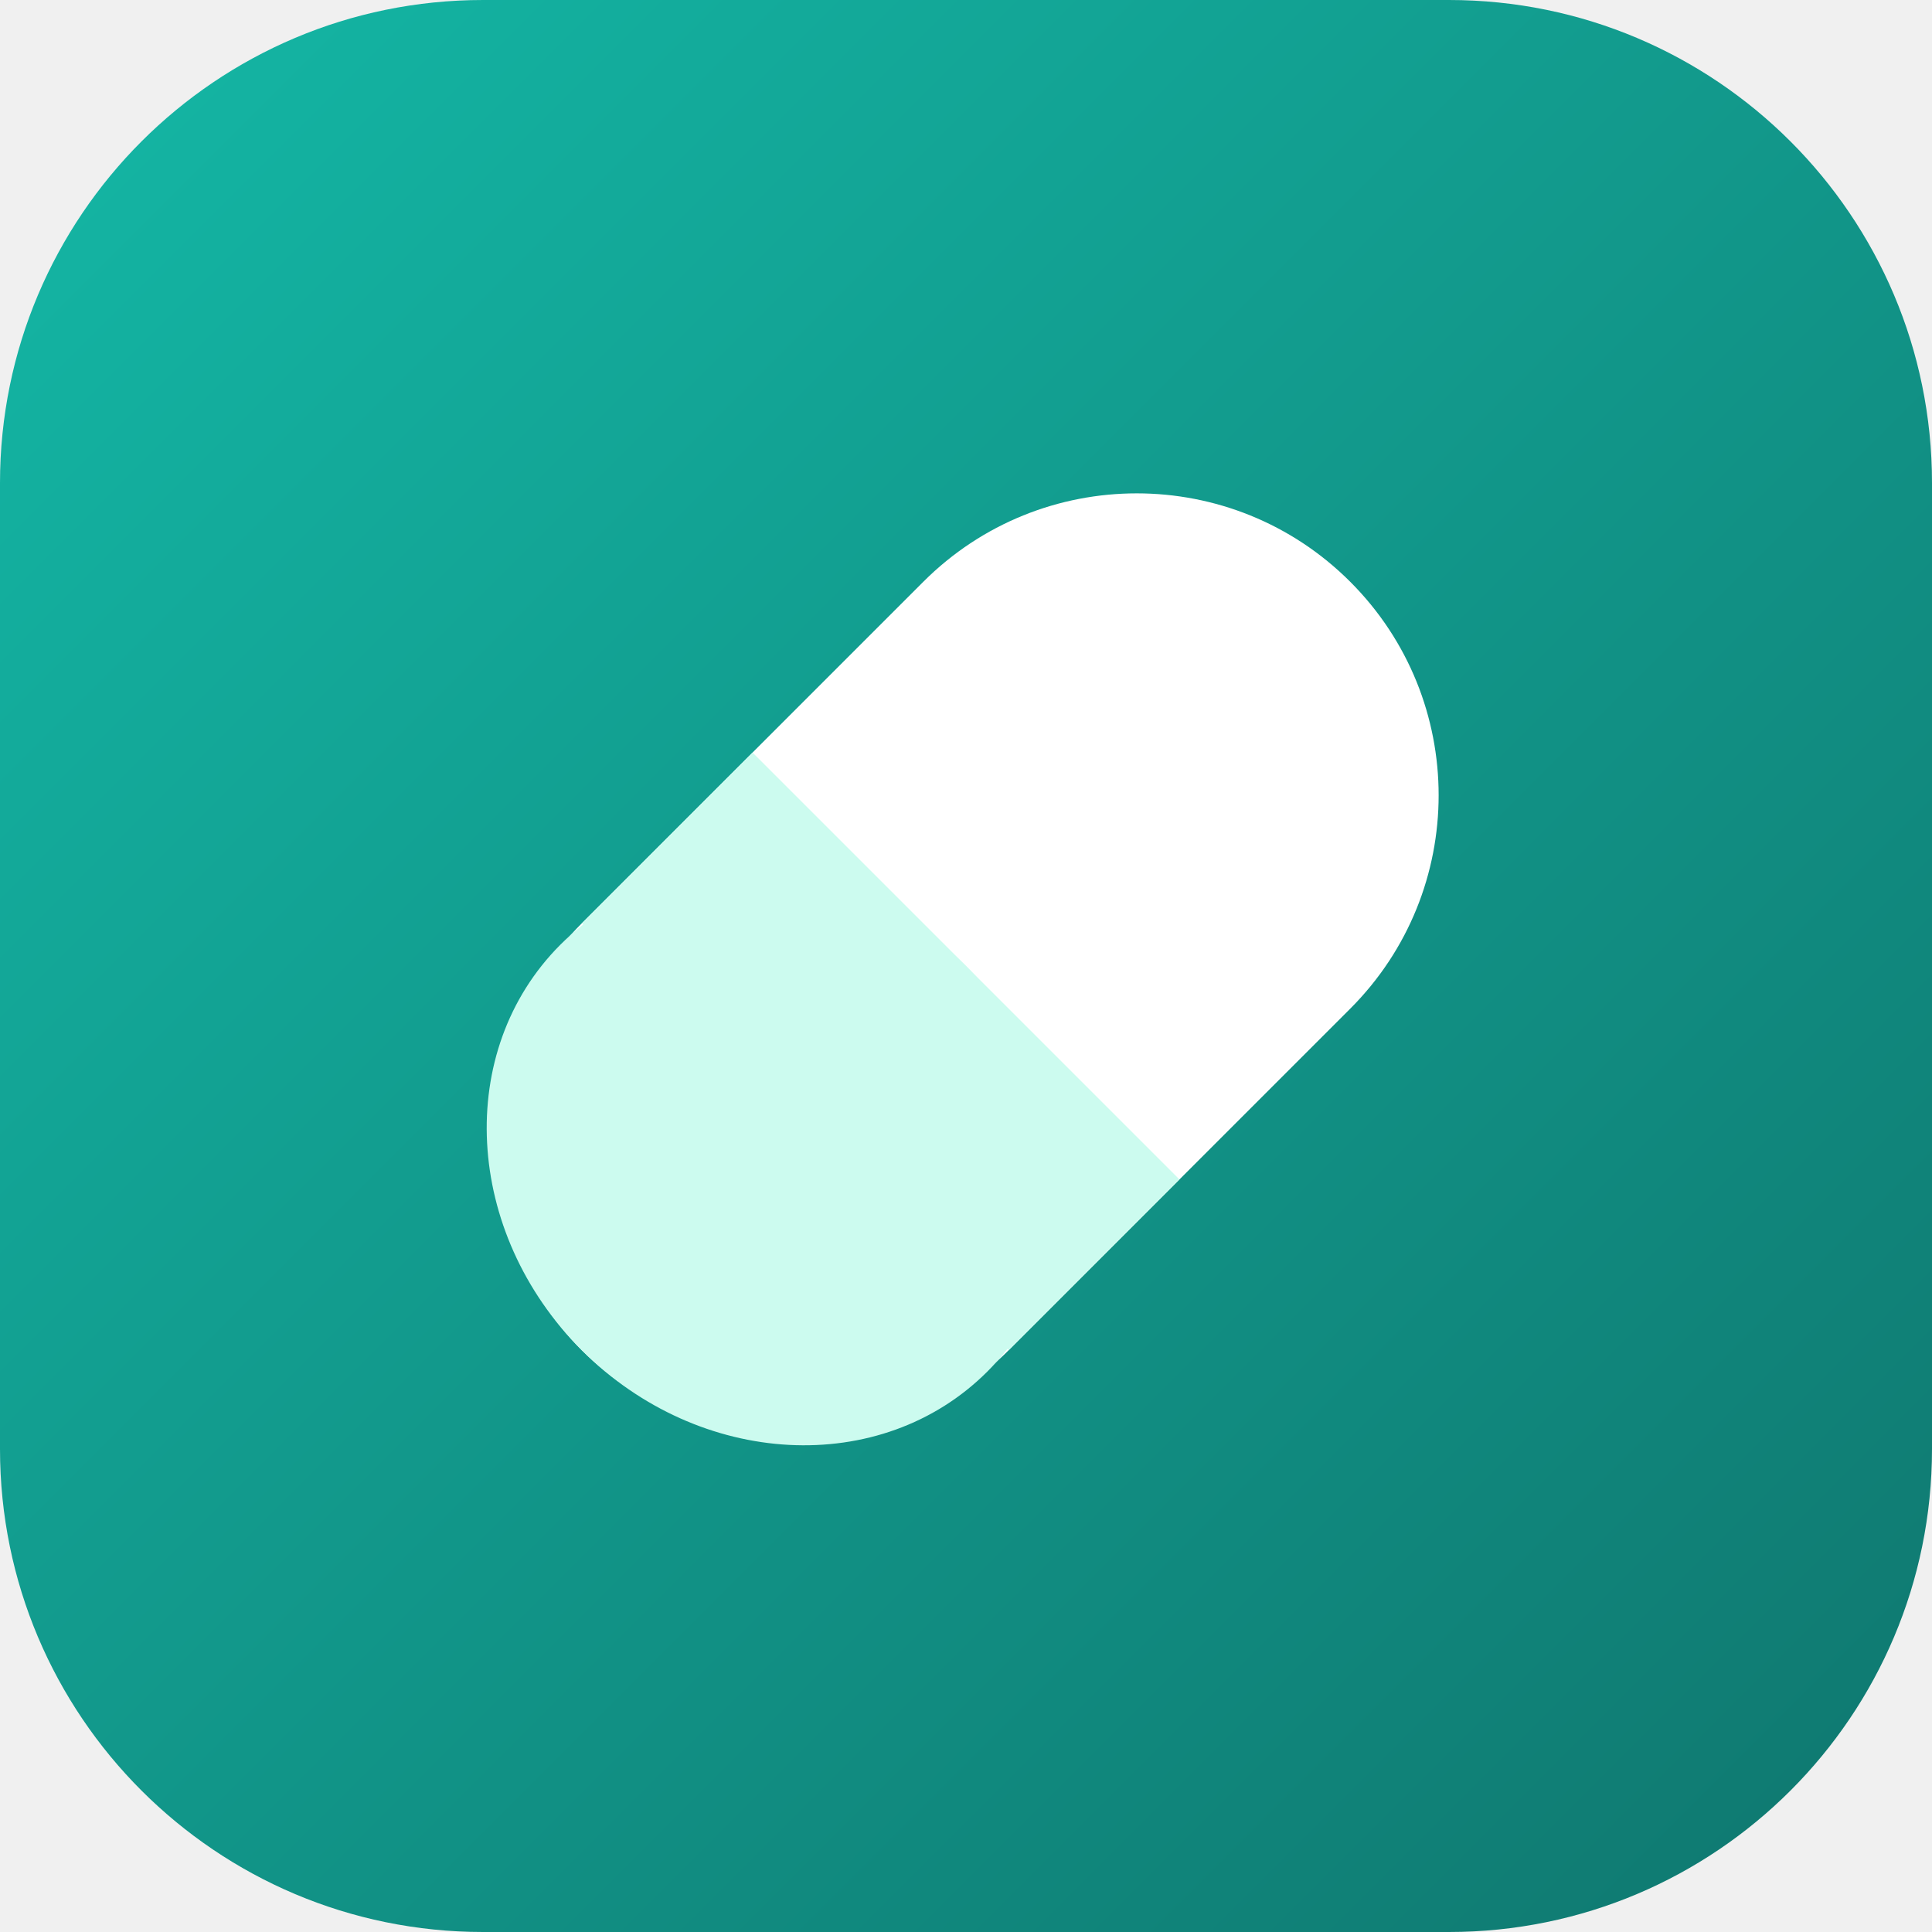
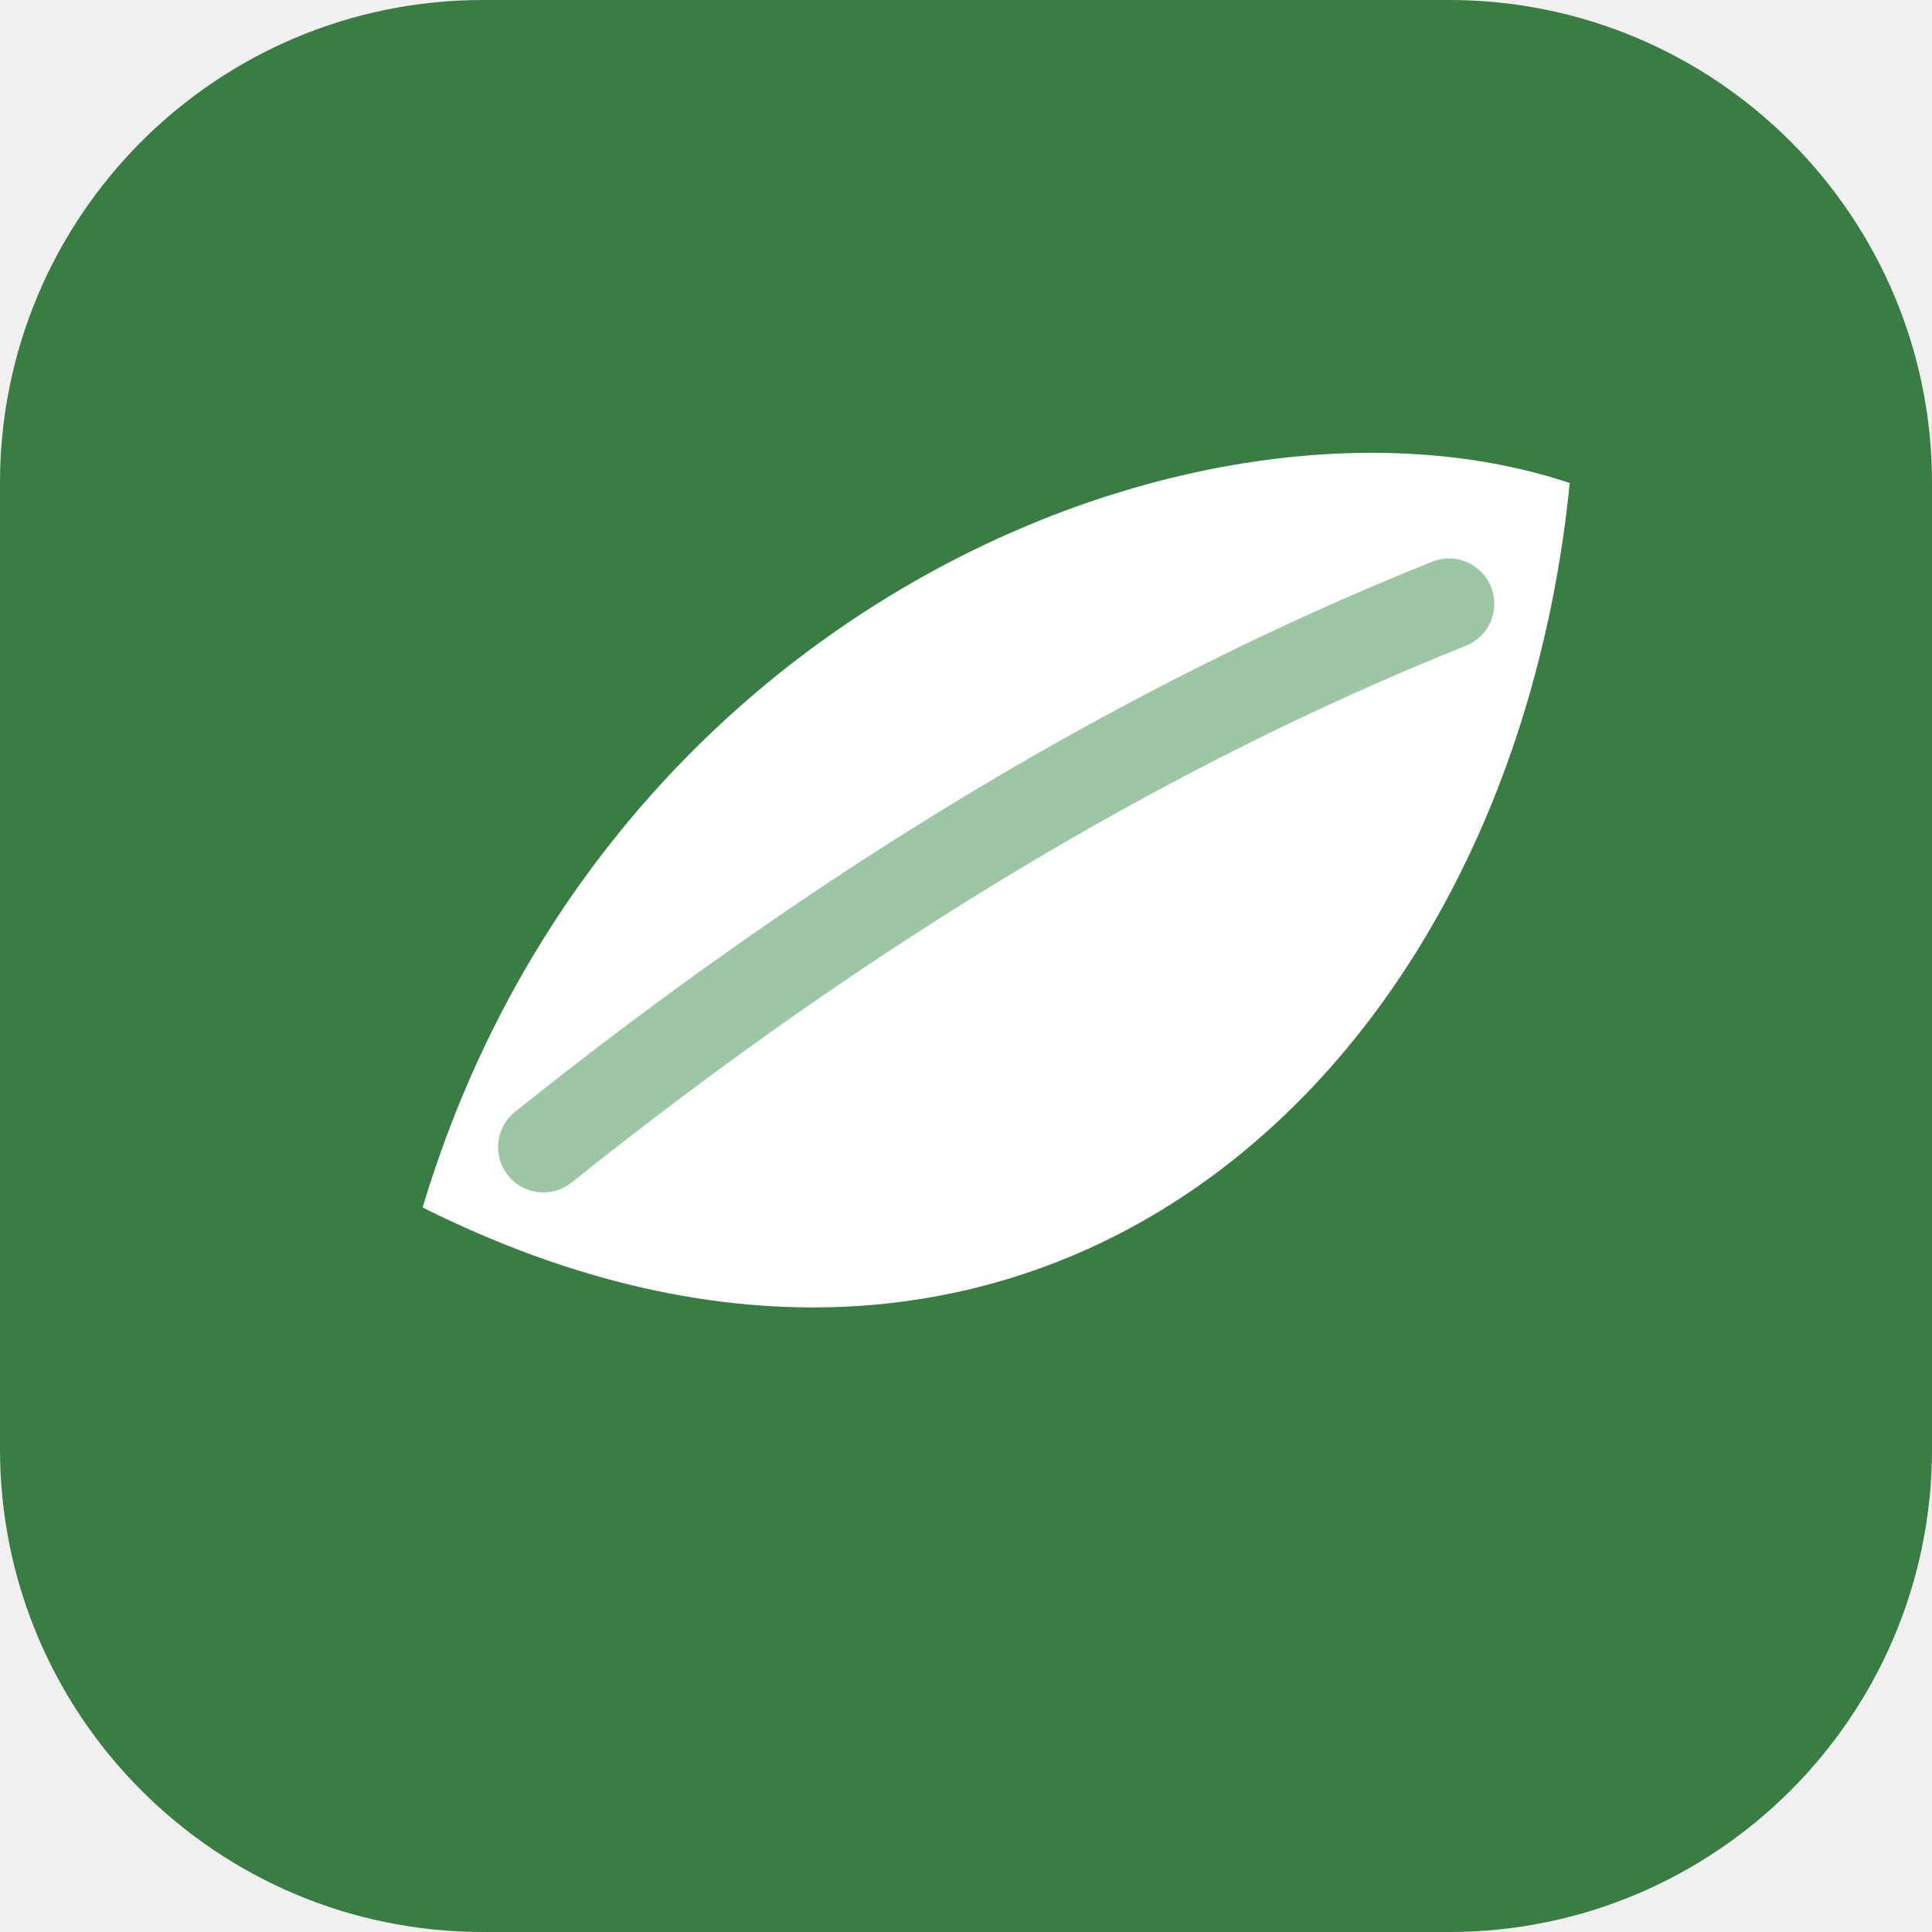
<svg xmlns="http://www.w3.org/2000/svg" viewBox="0 0 64 64">
-   <defs>
-     <linearGradient id="g" x1="0" y1="0" x2="1" y2="1">
-       <stop offset="0" stop-color="#14b8a6" />
-       <stop offset="1" stop-color="#0f766e" />
-     </linearGradient>
-   </defs>
-   <rect width="64" height="64" rx="16" fill="url(#g)" />
-   <g transform="rotate(-45 32 32)">
-     <rect x="14" y="22" width="36" height="20" rx="10" fill="#fff" />
-     <rect x="14" y="22" width="18" height="20" rx="10" fill="#ccfbef" />
-     <rect x="24" y="22" width="8" height="20" fill="#ccfbef" />
-   </g>
+   <rect width="64" height="64" rx="16" fill="#3a7d44" />
+   <path d="M14 40 C 20 20, 40 12, 52 16 C 50 36, 34 50, 14 40 Z" fill="#ffffff" />
+   <path d="M18 38 C 28 30, 38 24, 48 20" stroke="#9cc6a4" stroke-width="3" fill="none" stroke-linecap="round" />
</svg>
